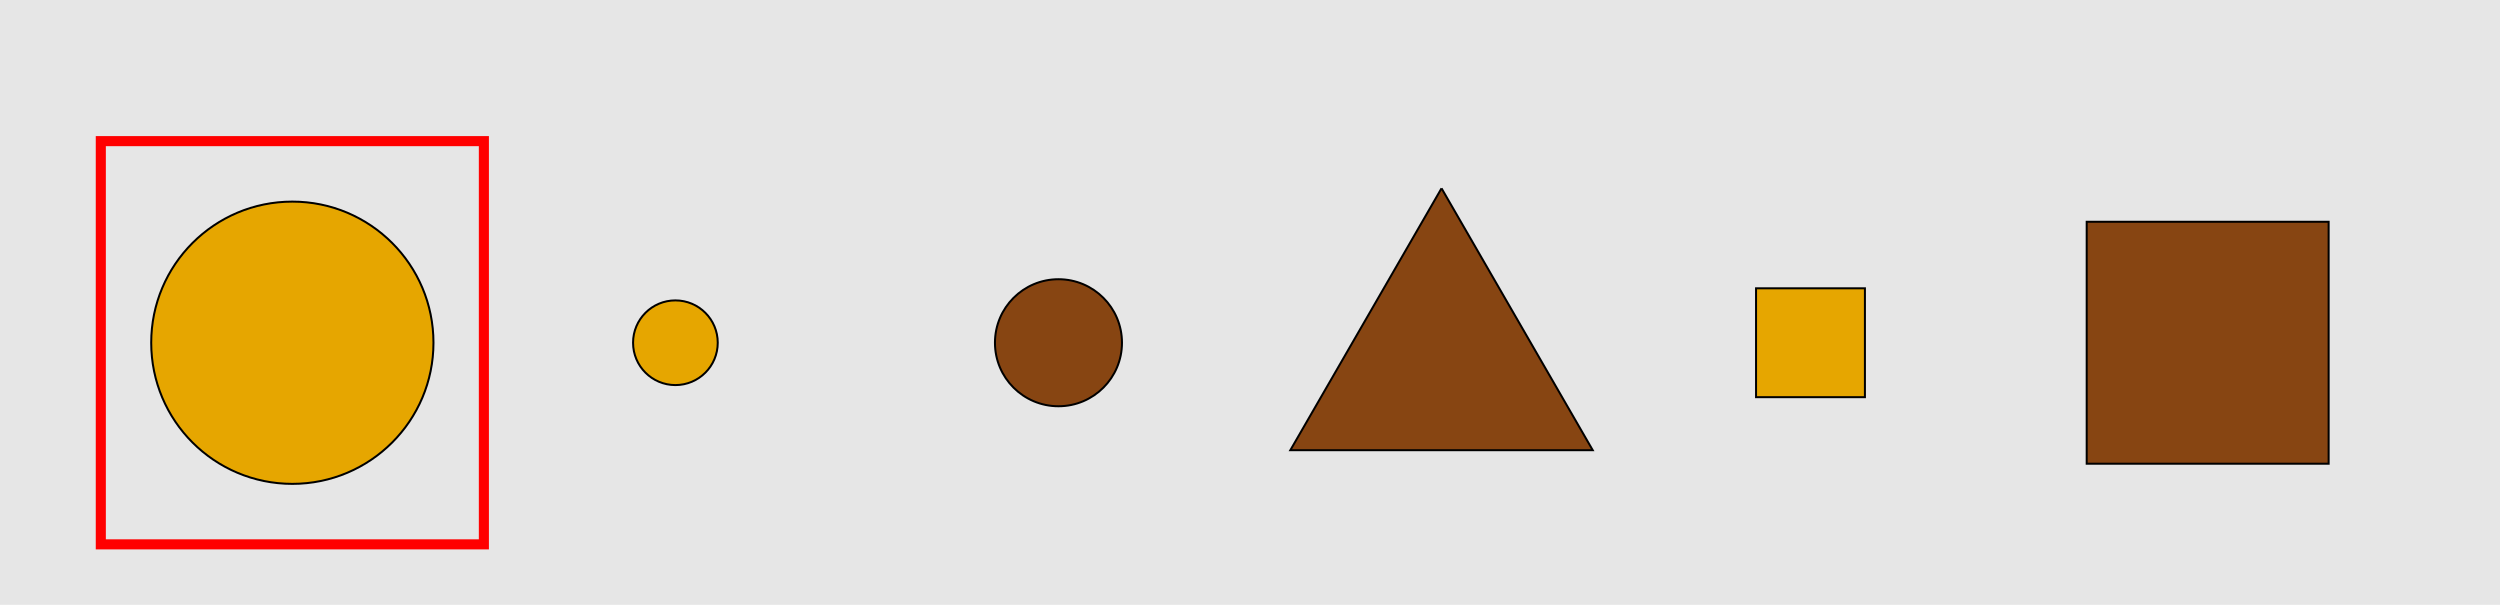
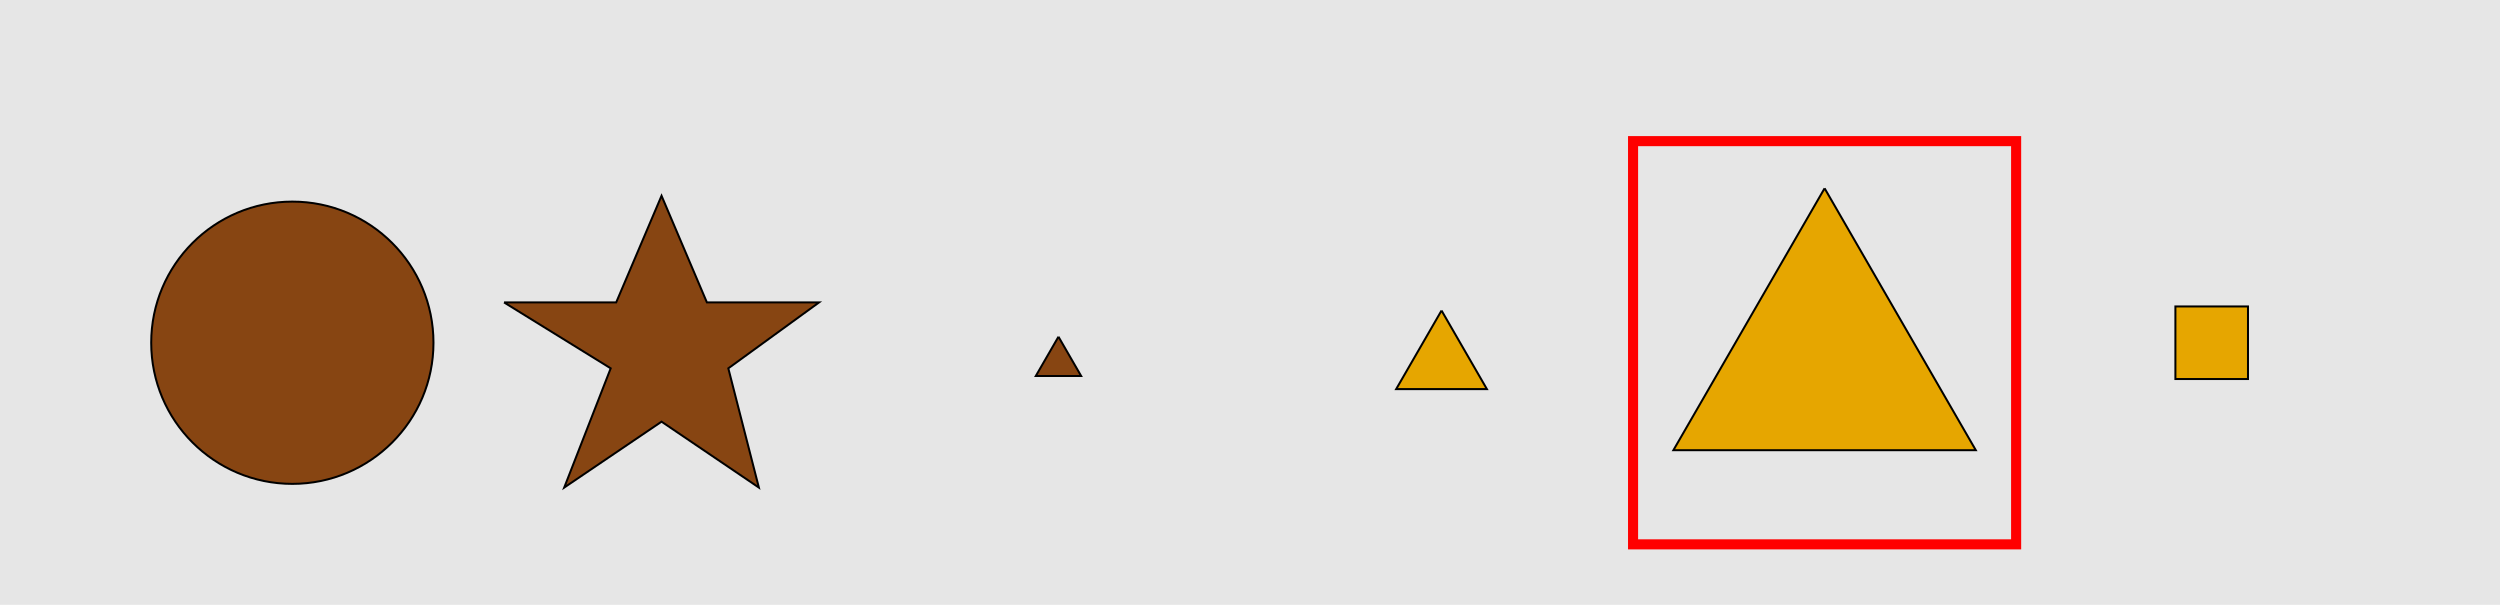
<svg xmlns="http://www.w3.org/2000/svg" width="1240pt" height="300pt" viewBox="0 0 1240 300" version="1.1">
  <g id="surface411">
    <rect x="0" y="0" width="1240" height="300" style="fill:rgb(90%,90%,90%);fill-opacity:1;stroke:none;" />
-     <path style="fill:none;stroke-width:5;stroke-linecap:butt;stroke-linejoin:miter;stroke:rgb(100%,0%,0%);stroke-opacity:1;stroke-miterlimit:10;" d="M 50 270 L 240 270 L 240 70 L 50 70 Z M 50 270 " />
-     <path style="fill-rule:nonzero;fill:rgb(90%,65%,0%);fill-opacity:1;stroke-width:1;stroke-linecap:butt;stroke-linejoin:miter;stroke:rgb(0%,0%,0%);stroke-opacity:1;stroke-miterlimit:10;" d="M 215 170 C 215 208.66 183.66 240 145 240 C 106.34 240 75 208.66 75 170 C 75 131.34 106.34 100 145 100 C 183.66 100 215 131.34 215 170 " />
-     <path style="fill-rule:nonzero;fill:rgb(90%,65%,0%);fill-opacity:1;stroke-width:1;stroke-linecap:butt;stroke-linejoin:miter;stroke:rgb(0%,0%,0%);stroke-opacity:1;stroke-miterlimit:10;" d="M 356 170 C 356 181.598 346.598 191 335 191 C 323.402 191 314 181.598 314 170 C 314 158.402 323.402 149 335 149 C 346.598 149 356 158.402 356 170 " />
-     <path style="fill-rule:nonzero;fill:rgb(53%,27%,7%);fill-opacity:1;stroke-width:1;stroke-linecap:butt;stroke-linejoin:miter;stroke:rgb(0%,0%,0%);stroke-opacity:1;stroke-miterlimit:10;" d="M 556.5 170 C 556.5 187.398 542.398 201.5 525 201.5 C 507.602 201.5 493.5 187.398 493.5 170 C 493.5 152.602 507.602 138.5 525 138.5 C 542.398 138.5 556.5 152.602 556.5 170 " />
-     <path style="fill-rule:nonzero;fill:rgb(53%,27%,7%);fill-opacity:1;stroke-width:1;stroke-linecap:butt;stroke-linejoin:miter;stroke:rgb(0%,0%,0%);stroke-opacity:1;stroke-miterlimit:10;" d="M 715 93.398 L 640 223.301 L 790 223.301 L 715 93.398 " />
-     <path style="fill-rule:nonzero;fill:rgb(90%,65%,0%);fill-opacity:1;stroke-width:1;stroke-linecap:butt;stroke-linejoin:miter;stroke:rgb(0%,0%,0%);stroke-opacity:1;stroke-miterlimit:10;" d="M 871 143 L 925 143 L 925 197 L 871 197 Z M 871 143 " />
-     <path style="fill-rule:nonzero;fill:rgb(53%,27%,7%);fill-opacity:1;stroke-width:1;stroke-linecap:butt;stroke-linejoin:miter;stroke:rgb(0%,0%,0%);stroke-opacity:1;stroke-miterlimit:10;" d="M 1035 110 L 1155 110 L 1155 230 L 1035 230 Z M 1035 110 " />
+     <path style="fill:none;stroke-width:5;stroke-linecap:butt;stroke-linejoin:miter;stroke:rgb(100%,0%,0%);stroke-opacity:1;stroke-miterlimit:10;" d="M 810 270 L 1000 270 L 1000 70 L 810 70 Z M 810 270 " />
+     <path style="fill-rule:nonzero;fill:rgb(53%,27%,7%);fill-opacity:1;stroke-width:1;stroke-linecap:butt;stroke-linejoin:miter;stroke:rgb(0%,0%,0%);stroke-opacity:1;stroke-miterlimit:10;" d="M 215 170 C 215 208.66 183.66 240 145 240 C 106.34 240 75 208.66 75 170 C 75 131.34 106.34 100 145 100 C 183.66 100 215 131.34 215 170 " />
+     <path style="fill-rule:nonzero;fill:rgb(53%,27%,7%);fill-opacity:1;stroke-width:1;stroke-linecap:butt;stroke-linejoin:miter;stroke:rgb(0%,0%,0%);stroke-opacity:1;stroke-miterlimit:10;" d="M 250 150 L 305.625 150 L 328.125 97.098 L 350.625 150 L 406.246 150 L 361.246 182.695 L 376.406 241.84 L 328.125 209.145 L 279.84 241.84 L 302.902 182.695 L 250 150 " />
+     <path style="fill-rule:nonzero;fill:rgb(53%,27%,7%);fill-opacity:1;stroke-width:1;stroke-linecap:butt;stroke-linejoin:miter;stroke:rgb(0%,0%,0%);stroke-opacity:1;stroke-miterlimit:10;" d="M 525 167.008 L 513.75 186.496 L 536.25 186.496 L 525 167.008 " />
+     <path style="fill-rule:nonzero;fill:rgb(90%,65%,0%);fill-opacity:1;stroke-width:1;stroke-linecap:butt;stroke-linejoin:miter;stroke:rgb(0%,0%,0%);stroke-opacity:1;stroke-miterlimit:10;" d="M 715 154.02 L 692.5 192.992 L 737.5 192.992 L 715 154.02 " />
+     <path style="fill-rule:nonzero;fill:rgb(90%,65%,0%);fill-opacity:1;stroke-width:1;stroke-linecap:butt;stroke-linejoin:miter;stroke:rgb(0%,0%,0%);stroke-opacity:1;stroke-miterlimit:10;" d="M 905 93.398 L 830 223.301 L 980 223.301 L 905 93.398 " />
+     <path style="fill-rule:nonzero;fill:rgb(90%,65%,0%);fill-opacity:1;stroke-width:1;stroke-linecap:butt;stroke-linejoin:miter;stroke:rgb(0%,0%,0%);stroke-opacity:1;stroke-miterlimit:10;" d="M 1079 152 L 1115 152 L 1115 188 L 1079 188 Z M 1079 152 " />
  </g>
</svg>
